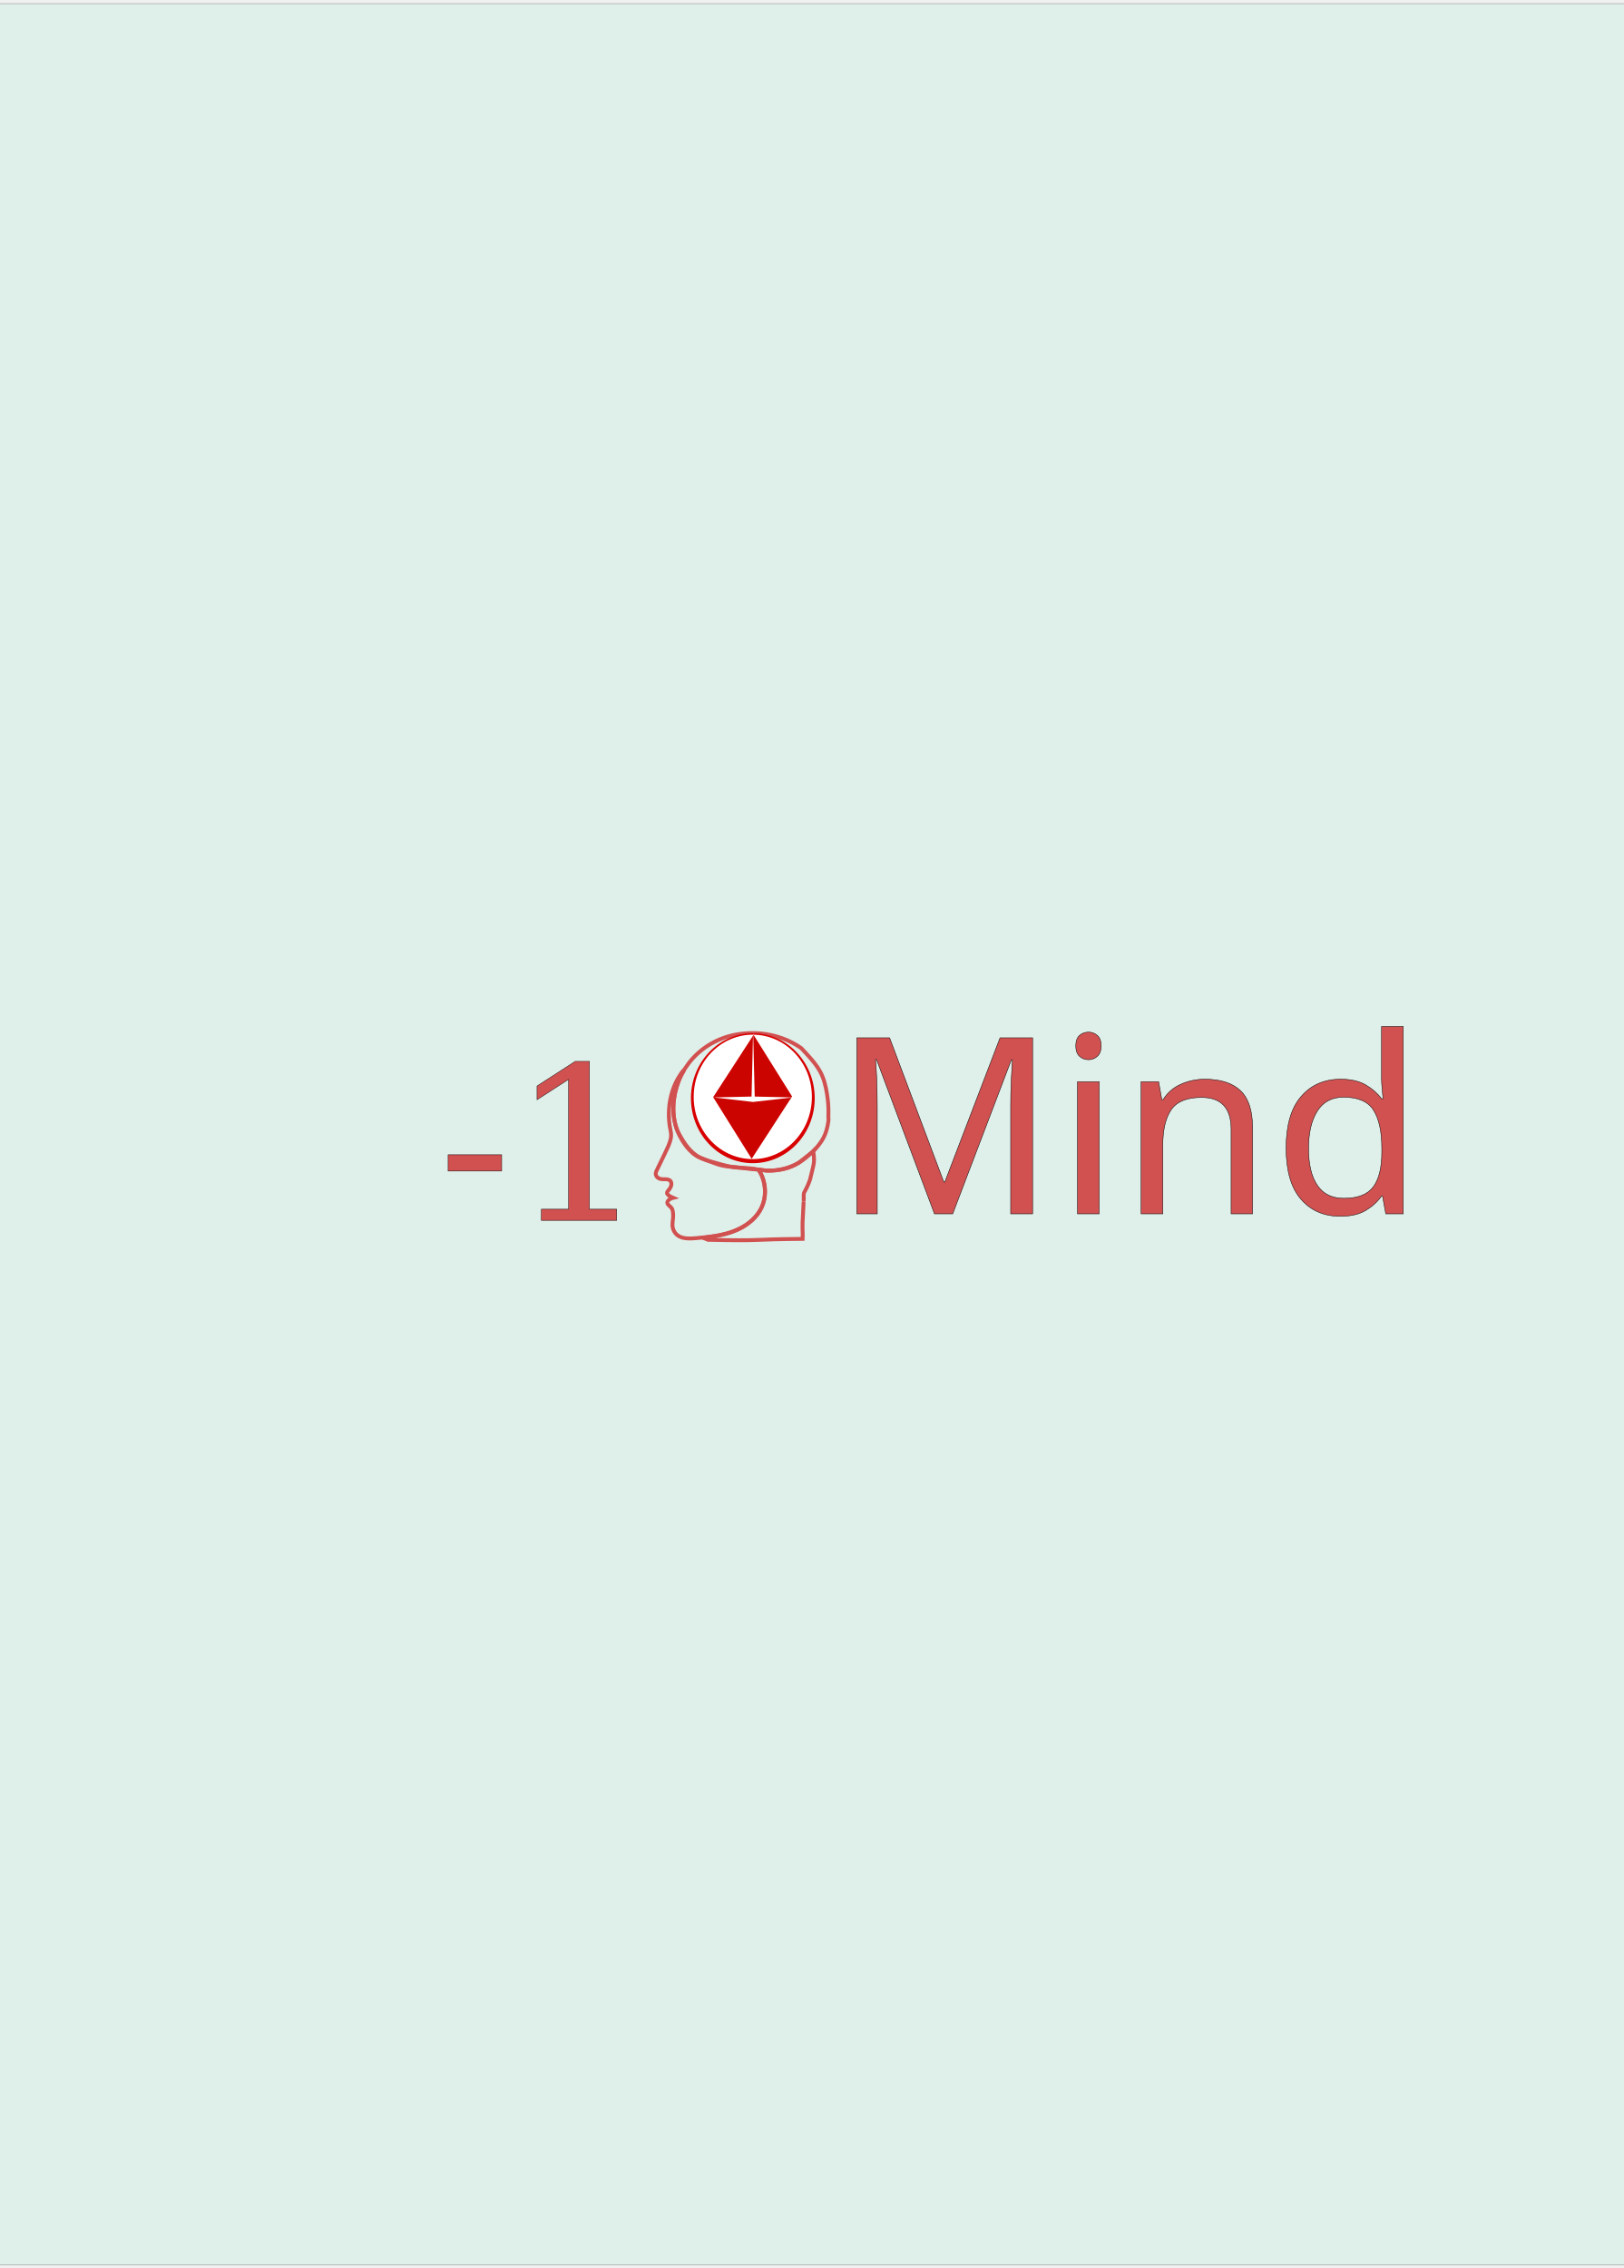
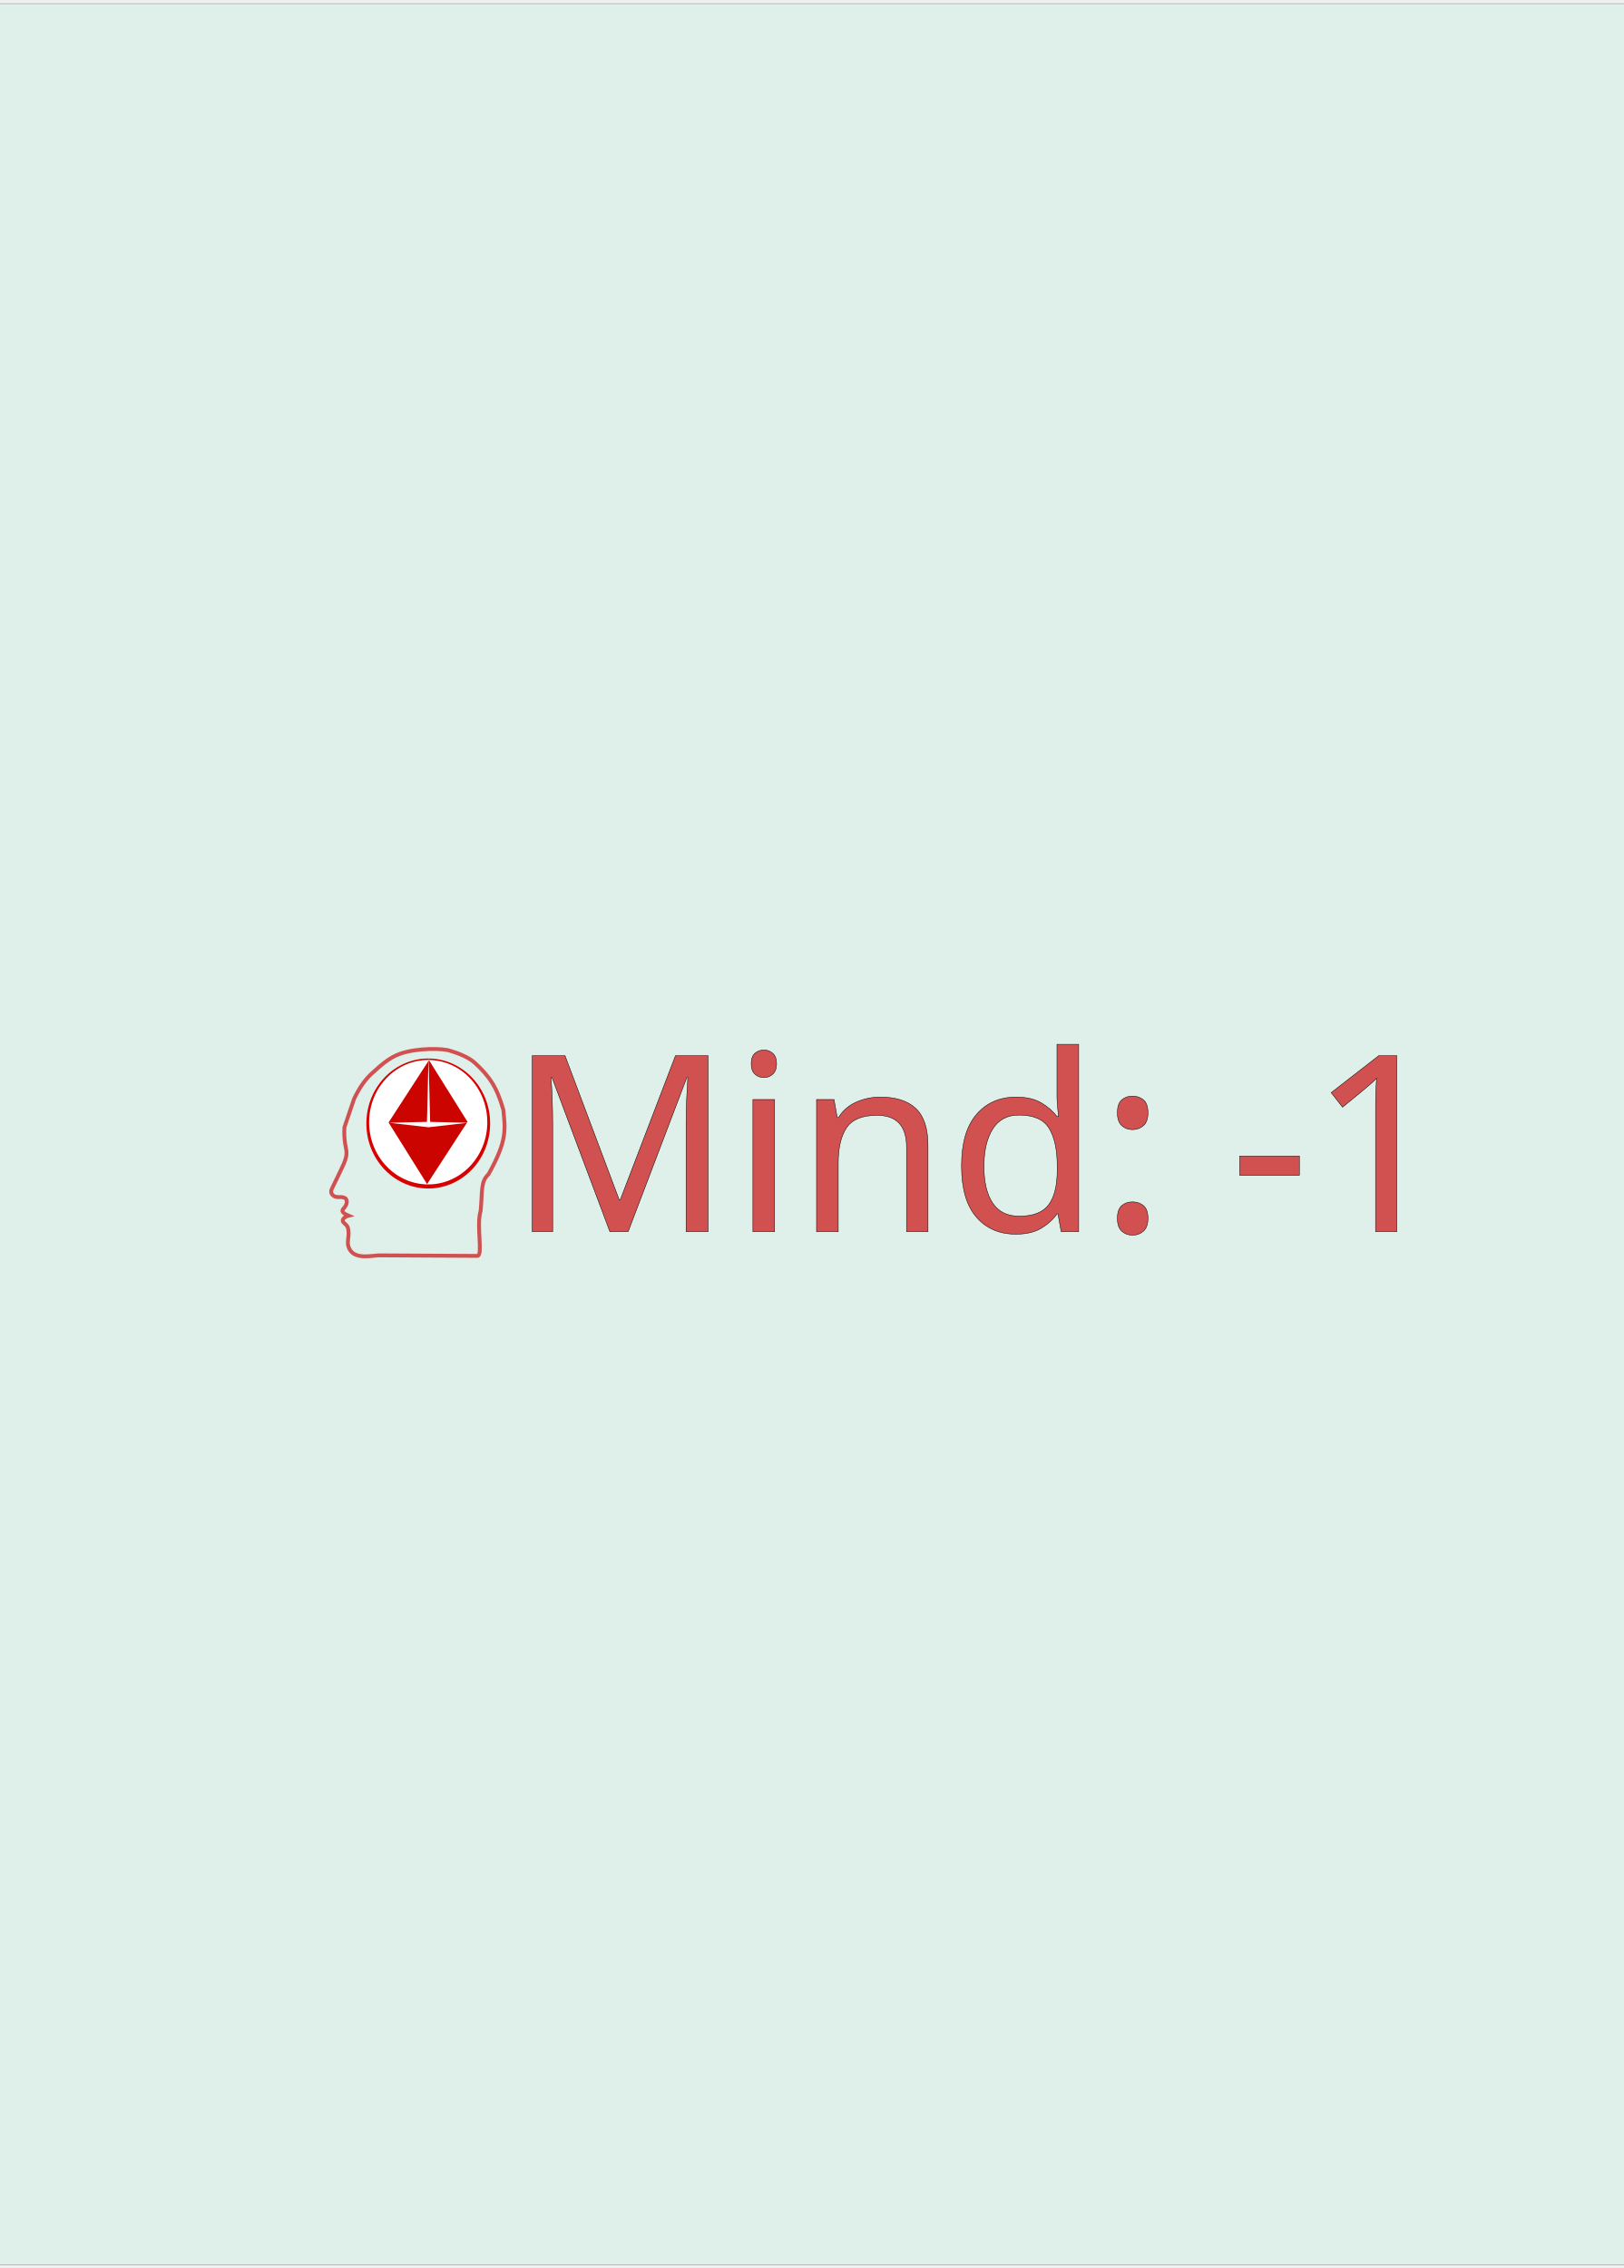
<svg xmlns="http://www.w3.org/2000/svg" width="63mm" height="88mm" version="1.1" id="svg132" viewBox="0 0 975.489 1362.588">
  <defs id="defs132" />
  <rect style="fill:#dfefe9;fill-opacity:1;stroke:#383838;stroke-width:0.155;stroke-opacity:1;paint-order:markers fill stroke" id="rect132" width="976.546" height="1358.562" x="-0.854" y="2.185" />
-   <path fill="#8751D1" d="m 422.426,743.475 c -0.248,-0.034 -0.611,0.045 -0.869,0.069 l -1.884,0.186 c -3.725,0.331 -8.574,0.884 -11.917,-1.099 -2.314,-1.372 -3.715,-3.918 -3.778,-6.59 -0.032,-1.354 0.215,-2.716 0.338,-4.063 0.155,-1.696 0.117,-3.558 -0.362,-5.203 -0.348,-1.196 -1.456,-1.9 -2.279,-2.778 -0.324,-0.346 -0.661,-0.697 -0.758,-1.179 -0.084,-0.422 0.004,-0.782 0.23,-1.143 0.705,-1.126 2.048,-1.756 3.292,-2.053 -1.468,-0.66 -2.981,-1.155 -3.74,-2.7 -0.074,-0.969 0.677,-1.486 1.226,-2.206 0.443,-0.58 0.91,-1.293 1.146,-1.986 0.306,-0.898 0.393,-2.006 -0.062,-2.871 -0.324,-0.614 -0.912,-0.95 -1.547,-1.159 -1.072,-0.353 -2.445,-0.173 -3.575,-0.245 -1.084,-0.069 -2.384,-0.431 -3.123,-1.278 -1.582,-1.814 -0.567,-3.342 0.316,-5.182 l 4.407,-9.126 c 1.327,-2.792 2.809,-5.689 3.466,-8.724 0.231,-1.068 0.278,-2.211 0.162,-3.299 -0.156,-1.451 -0.556,-2.892 -0.776,-4.337 -0.503,-3.301 -0.634,-6.641 -0.433,-9.973 0.437,-7.238 2.596,-14.668 6.677,-20.715 0.703,-1.041 1.442,-2.207 2.389,-3.046 l -0.03,0.077 c -0.326,0.792 -0.852,1.54 -1.26,2.298 -0.732,1.36 -1.384,2.759 -1.943,4.199 -3.661,9.429 -4.578,20.648 -0.718,30.16 8.911,17.456 15.388,16.813 26.955,20.264 10.012,2.862 13.258,1.137 21.957,2.949 l -0.119,0.122 c 3.335,5.091 4.529,11.786 3.3,17.736 -1.398,6.765 -5.748,11.901 -11.447,15.602 -4.509,2.928 -9.911,4.755 -15.159,5.809 -3.334,0.67 -6.713,1.047 -10.081,1.482 z" id="path2" style="fill:none;fill-opacity:1;stroke:#d15151;stroke-width:2.323;stroke-dasharray:none;stroke-opacity:1" />
-   <path fill="#8751d1" d="m 487.827,692.267 0.724,-0.736 c 1.031,6.679 0.176,8.124 -0.698,12.075 l -0.714,2.934 c -0.149,0.569 -0.376,1.188 -0.395,1.775 l -0.034,0.07 c -0.231,0.49 -0.359,1.019 -0.539,1.529 l -1.044,2.598 -1.322,2.642 c -0.286,0.526 -0.671,1.075 -0.84,1.651 -0.286,0.972 0.014,3.136 -0.157,4.136 -0.227,3.919 0.371,-5.654 -0.675,13.738 -0.08,7.105 0.203,3.837 0.044,9.62 -33.968,0.3 -21.979,1.295 -56.855,0.561 -0.529,-0.275 -1.094,-0.508 -1.661,-0.694 -0.404,-0.133 -0.854,-0.206 -1.185,-0.489 l -0.049,-0.045 c 3.368,-0.436 6.747,-0.815 10.081,-1.487 5.248,-1.057 10.65,-2.89 15.158,-5.826 5.699,-3.712 10.049,-8.863 11.447,-15.648 1.229,-5.968 0.036,-12.683 -3.3,-17.788 l 0.119,-0.123 4.563,0.541 c 6.849,0.255 14.234,-1.479 20.057,-5.165 2.649,-1.677 4.988,-3.736 7.275,-5.867 z" id="path3" style="fill:none;fill-opacity:1;stroke:#d15151;stroke-width:2.323;stroke-dasharray:none;stroke-opacity:1" />
-   <path fill="#7CC2F6" d="m 410.97,642.777 c 1.279,-1.833 2.456,-3.694 3.895,-5.413 7.019,-8.389 16.684,-13.901 27.438,-15.826 13.578,-2.43 27.659,0.23 39.036,8.166 8.623,9.208 12.624,13.595 14.79,23.819 2.394,11.296 1.215,17.448 1.615,19.388 -1.204,9.389 -3.979,12.979 -8.968,18.618 l -8.894,7.031 c -5.823,3.675 -12.538,4.957 -19.387,4.703 l -4.563,-0.539 c -8.325,-0.55 -7.03,-0.849 -13.756,-1.485 -10.443,-0.736 -10.359,-1.512 -21.839,-5.823 -6.014,-2.53 -10.874,-9.885 -13.317,-15.905 -3.861,-9.512 -2.944,-20.731 0.718,-30.16 0.559,-1.439 1.211,-2.839 1.943,-4.199 0.408,-0.758 0.933,-1.506 1.26,-2.298 z" id="path5" style="fill:none;fill-opacity:1;stroke:#d15151;stroke-width:2.323;stroke-dasharray:none;stroke-opacity:1" />
-   <text xml:space="preserve" style="font-size:148.144px;font-family:Gabriola;-inkscape-font-specification:'Gabriola, Normal';fill:#d15151;fill-opacity:1;stroke:#000000;stroke-width:0.269;stroke-dasharray:none;stroke-opacity:1;paint-order:markers fill stroke" x="500.344" y="729.261" id="text1">
-     <tspan id="tspan1" style="stroke-width:0.269" x="500.344" y="729.261">Mind</tspan>
-   </text>
-   <path style="fill:#d80000;fill-opacity:1;stroke-width:3.499" id="path1-3" d="m 489.428,660.85 a 37.177,39.044 0 0 1 -37.924,37.97 37.177,39.044 0 0 1 -36.412,-39.569 37.177,39.044 0 0 1 37.427,-38.51 37.177,39.044 0 0 1 36.923,39.043" />
-   <path style="fill:#ffffff;fill-opacity:1;stroke-width:3.345" id="path1" d="m 487.726,660.023 a 35.503,37.38 0 0 1 -36.216,36.351 35.503,37.38 0 0 1 -34.772,-37.882 35.503,37.38 0 0 1 35.742,-36.868 35.503,37.38 0 0 1 35.26,37.379" />
-   <rect style="fill:#cc0400;fill-opacity:1;stroke-width:4.104" id="rect1" width="43.67" height="44.625" x="792.616" y="-60.175" transform="matrix(0.5298425,0.8480961,-0.5441132,0.8390118,0,0)" />
-   <path id="path3-2" style="fill:#ffffff;stroke-width:4.177" d="m 476.131,659.324 -23.729,2.714 -23.729,-2.714 23.729,-0.543 z" />
-   <path id="path4" style="fill:#ffffff;stroke-width:2.365" d="m 451.472,659.712 0.954,-40.117 0.981,39.742 z" />
-   <text xml:space="preserve" style="font-style:normal;font-variant:normal;font-weight:normal;font-stretch:normal;font-size:128.707px;font-family:'DejaVu Math TeX Gyre';-inkscape-font-specification:'DejaVu Math TeX Gyre, Normal';font-variant-ligatures:normal;font-variant-caps:normal;font-variant-numeric:normal;font-variant-east-asian:normal;fill:#d15151;fill-opacity:1;stroke:#000000;stroke-width:0.234;stroke-dasharray:none;stroke-opacity:1;paint-order:markers fill stroke" x="263.547" y="733.167" id="text1-9">
-     <tspan id="tspan2" x="263.547" y="733.167" style="fill:#d15151;fill-opacity:1;stroke-width:0.234">-1</tspan>
-   </text>
+   <g id="g1" transform="translate(-184.2585,7.155669)">
+     <path fill="#8751D1" d="m 411.692,747.053 c -0.248,-0.034 -0.611,0.045 -0.869,0.069 l -1.884,0.186 c -3.725,0.331 -8.574,0.884 -11.917,-1.099 -2.314,-1.372 -3.715,-3.918 -3.778,-6.59 -0.032,-1.354 0.215,-2.716 0.338,-4.063 0.155,-1.696 0.117,-3.558 -0.362,-5.203 -0.348,-1.196 -1.456,-1.9 -2.279,-2.778 -0.324,-0.346 -0.661,-0.697 -0.758,-1.179 -0.084,-0.422 0.004,-0.782 0.23,-1.143 0.705,-1.126 2.048,-1.756 3.292,-2.053 -1.468,-0.66 -2.981,-1.155 -3.74,-2.7 -0.074,-0.969 0.677,-1.486 1.226,-2.206 0.443,-0.58 0.91,-1.293 1.146,-1.986 0.306,-0.898 0.393,-2.006 -0.062,-2.871 -0.324,-0.614 -0.912,-0.95 -1.547,-1.159 -1.072,-0.353 -2.445,-0.173 -3.575,-0.245 -1.084,-0.069 -2.384,-0.431 -3.123,-1.278 -1.582,-1.814 -0.567,-3.342 0.316,-5.182 l 4.407,-9.126 c 1.327,-2.792 2.809,-5.689 3.466,-8.724 0.231,-1.068 0.278,-2.211 0.162,-3.299 -0.156,-1.451 -0.556,-2.892 -0.776,-4.337 -0.503,-3.301 -0.634,-6.641 -0.433,-9.973 l 5.833,-17.187 c 3.394,-6.969 6.91,-12.094 11.932,-16.327 9.625,-8.979 13.478,-9.656 15.944,-10.766 10.196,-3.459 25.316,-3.258 29.843,-1.682 4.31,1.278 11.022,3.751 14.876,7.313 8.361,7.727 13.111,14.185 17.044,28.182 1.132,11.825 2.475,18.226 -8.917,38.687 -4.825,4.509 -3.586,9.815 -4.723,21.937 -2.701,8.576 1.51,26.663 -1.859,27.098 z" id="path2" style="fill:none;fill-opacity:1;stroke:#d15151;stroke-width:2.323;stroke-dasharray:none;stroke-opacity:1" />
+     <text xml:space="preserve" style="font-style:normal;font-variant:normal;font-weight:normal;font-stretch:normal;font-size:148.144px;font-family:Amiri;-inkscape-font-specification:'Amiri, Normal';font-variant-ligatures:normal;font-variant-caps:normal;font-variant-numeric:normal;font-variant-east-asian:normal;fill:#d15151;fill-opacity:1;stroke:#000000;stroke-width:0.269;stroke-dasharray:none;stroke-opacity:1;paint-order:markers fill stroke" x="489.611" y="732.839" id="text1">
+       <tspan id="tspan1" x="489.611" y="732.839">Mind: -1</tspan>
+     </text>
+     <path style="fill:#d80000;fill-opacity:1;stroke-width:3.499" id="path1-3" d="m 478.694,668.9 a 37.177,39.044 0 0 1 -37.924,37.97 37.177,39.044 0 0 1 -36.412,-39.569 37.177,39.044 0 0 1 37.427,-38.51 37.177,39.044 0 0 1 36.923,39.043" />
+     <path style="fill:#ffffff;fill-opacity:1;stroke-width:3.345" id="path1" d="m 476.992,668.073 a 35.503,37.38 0 0 1 -36.216,36.351 35.503,37.38 0 0 1 -34.772,-37.882 35.503,37.38 0 0 1 35.742,-36.868 35.503,37.38 0 0 1 35.26,37.379" />
+     <rect style="fill:#cc0400;fill-opacity:1;stroke-width:4.104" id="rect1" width="43.67" height="44.625" x="787.511" y="-45.42" transform="matrix(0.5298425,0.8480961,-0.5441132,0.8390118,0,0)" />
+     <path id="path3-2" style="fill:#ffffff;stroke-width:4.177" d="m 465.398,667.374 -23.729,2.714 -23.729,-2.714 23.729,-0.543 z" />
+     <path id="path4" style="fill:#ffffff;stroke-width:2.365" d="m 440.739,667.762 0.954,-40.117 0.981,39.742 z" />
+   </g>
</svg>
